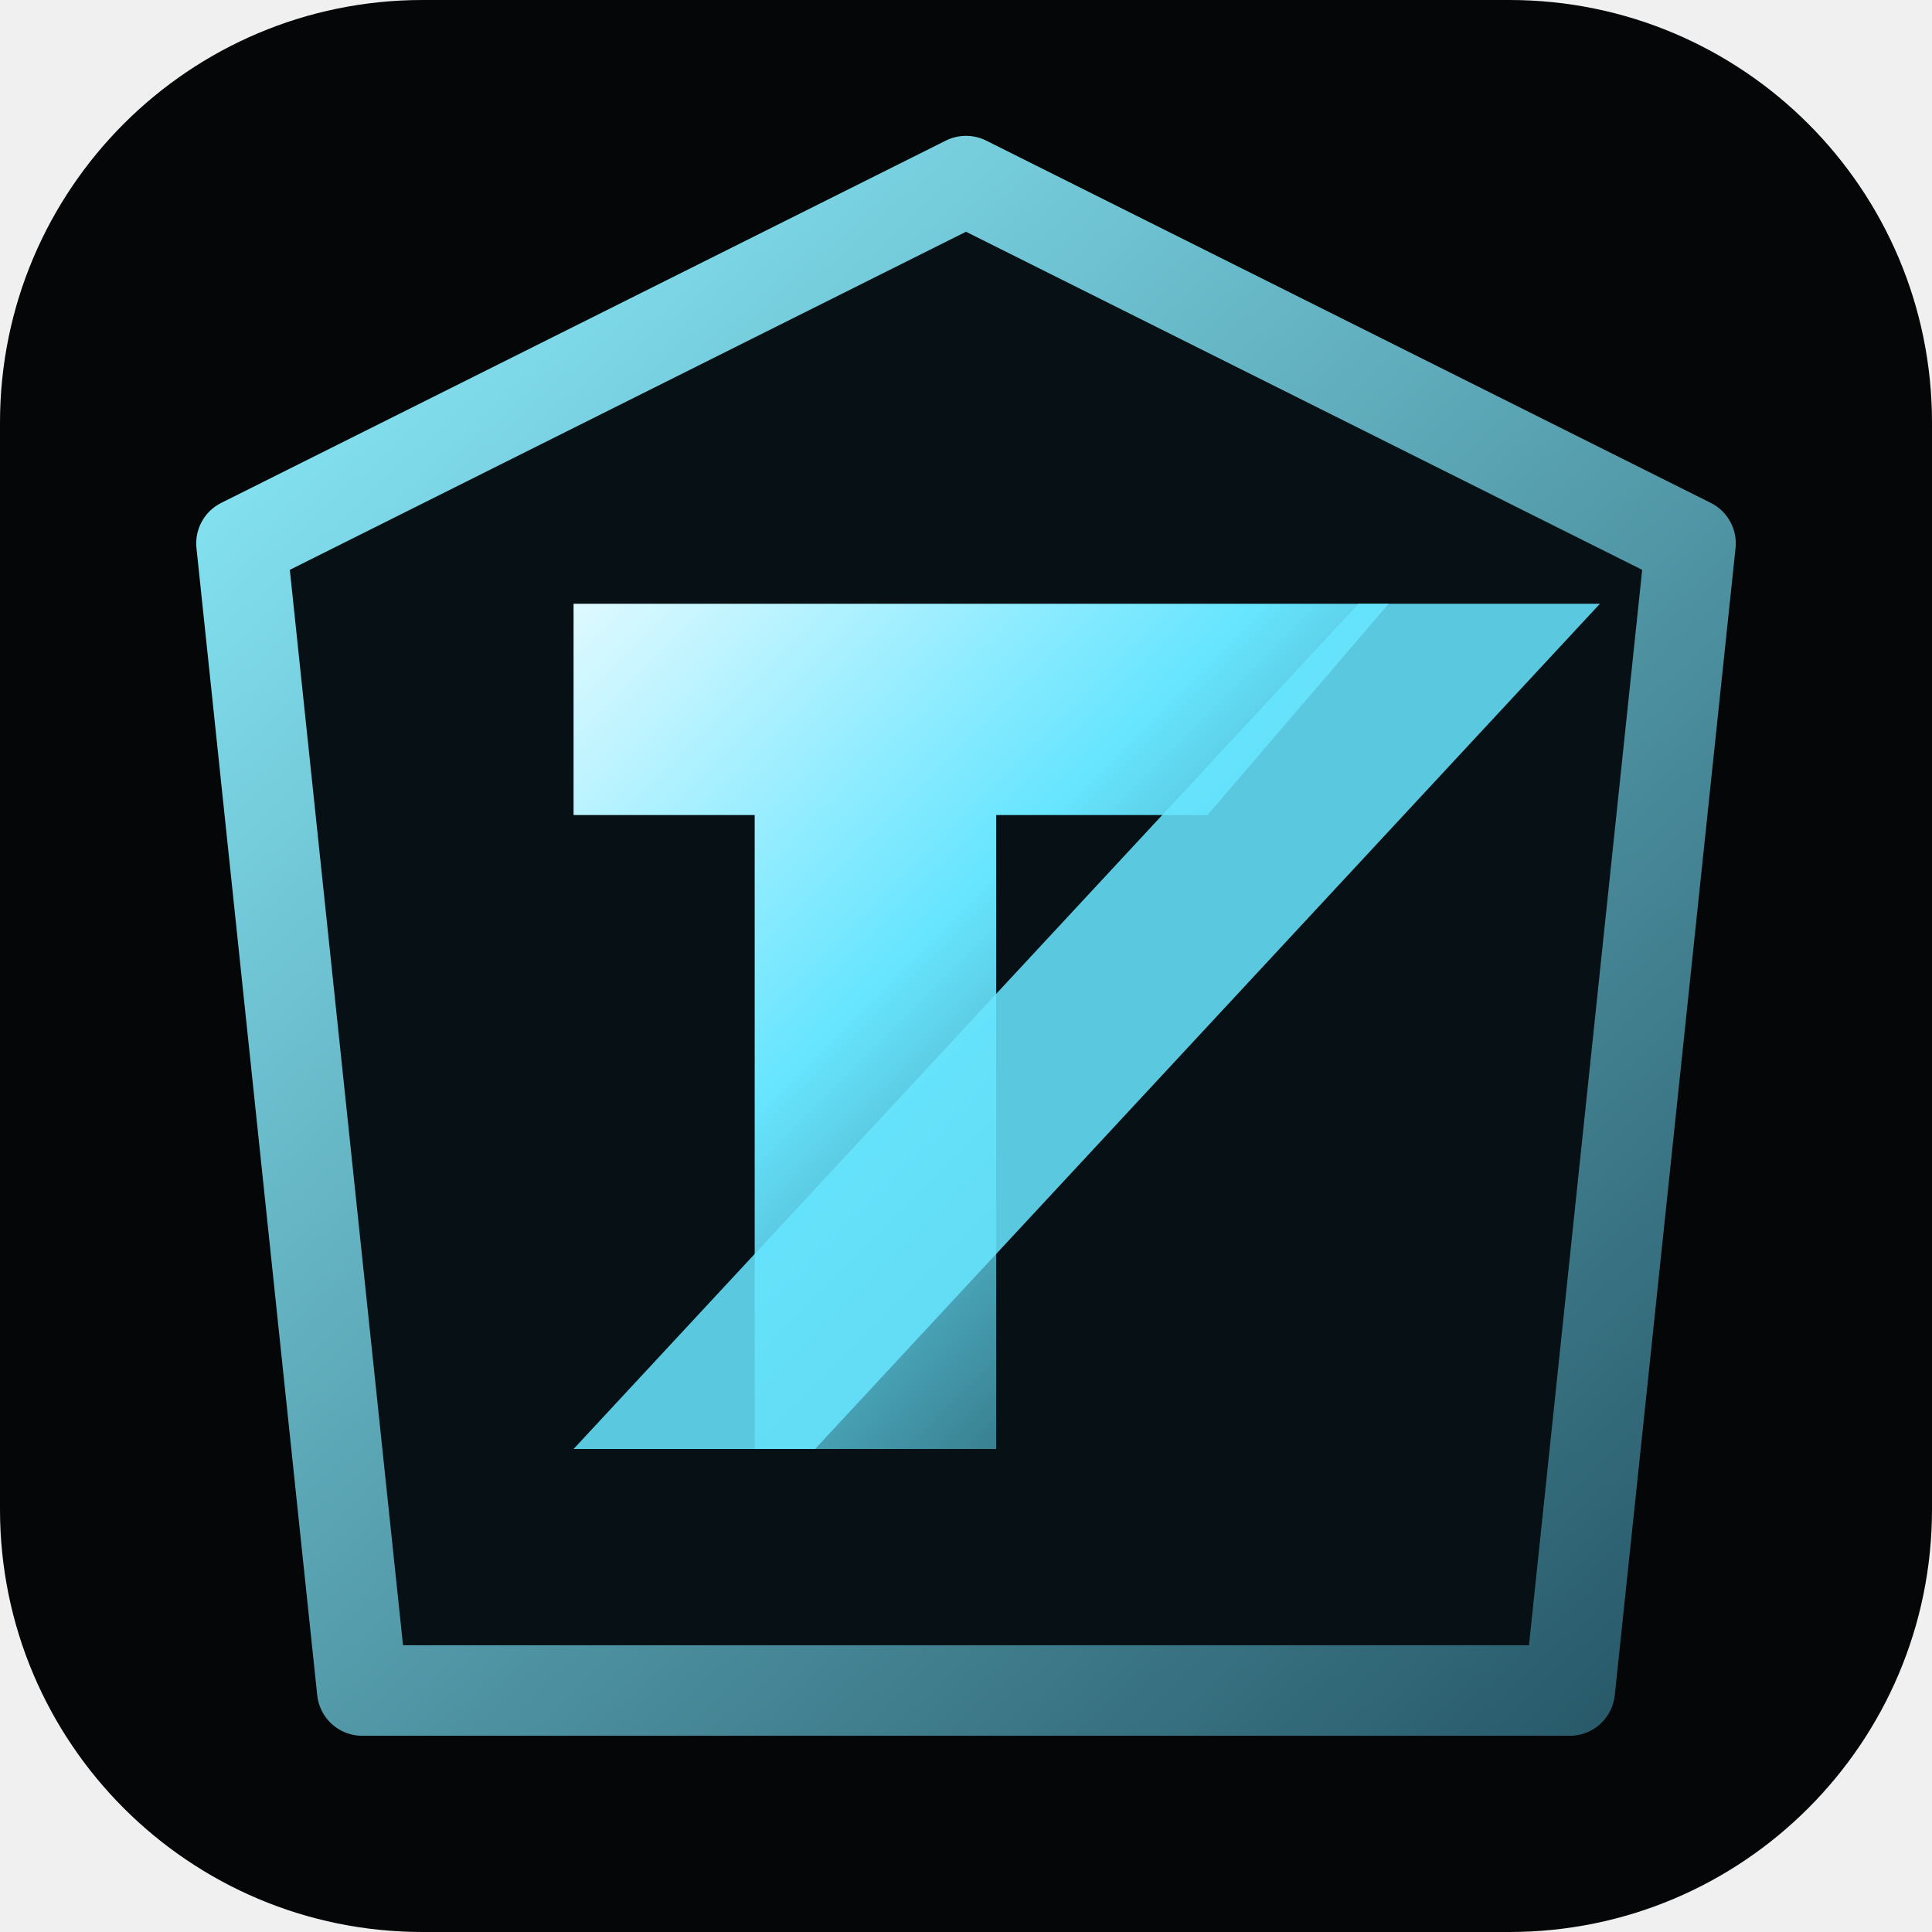
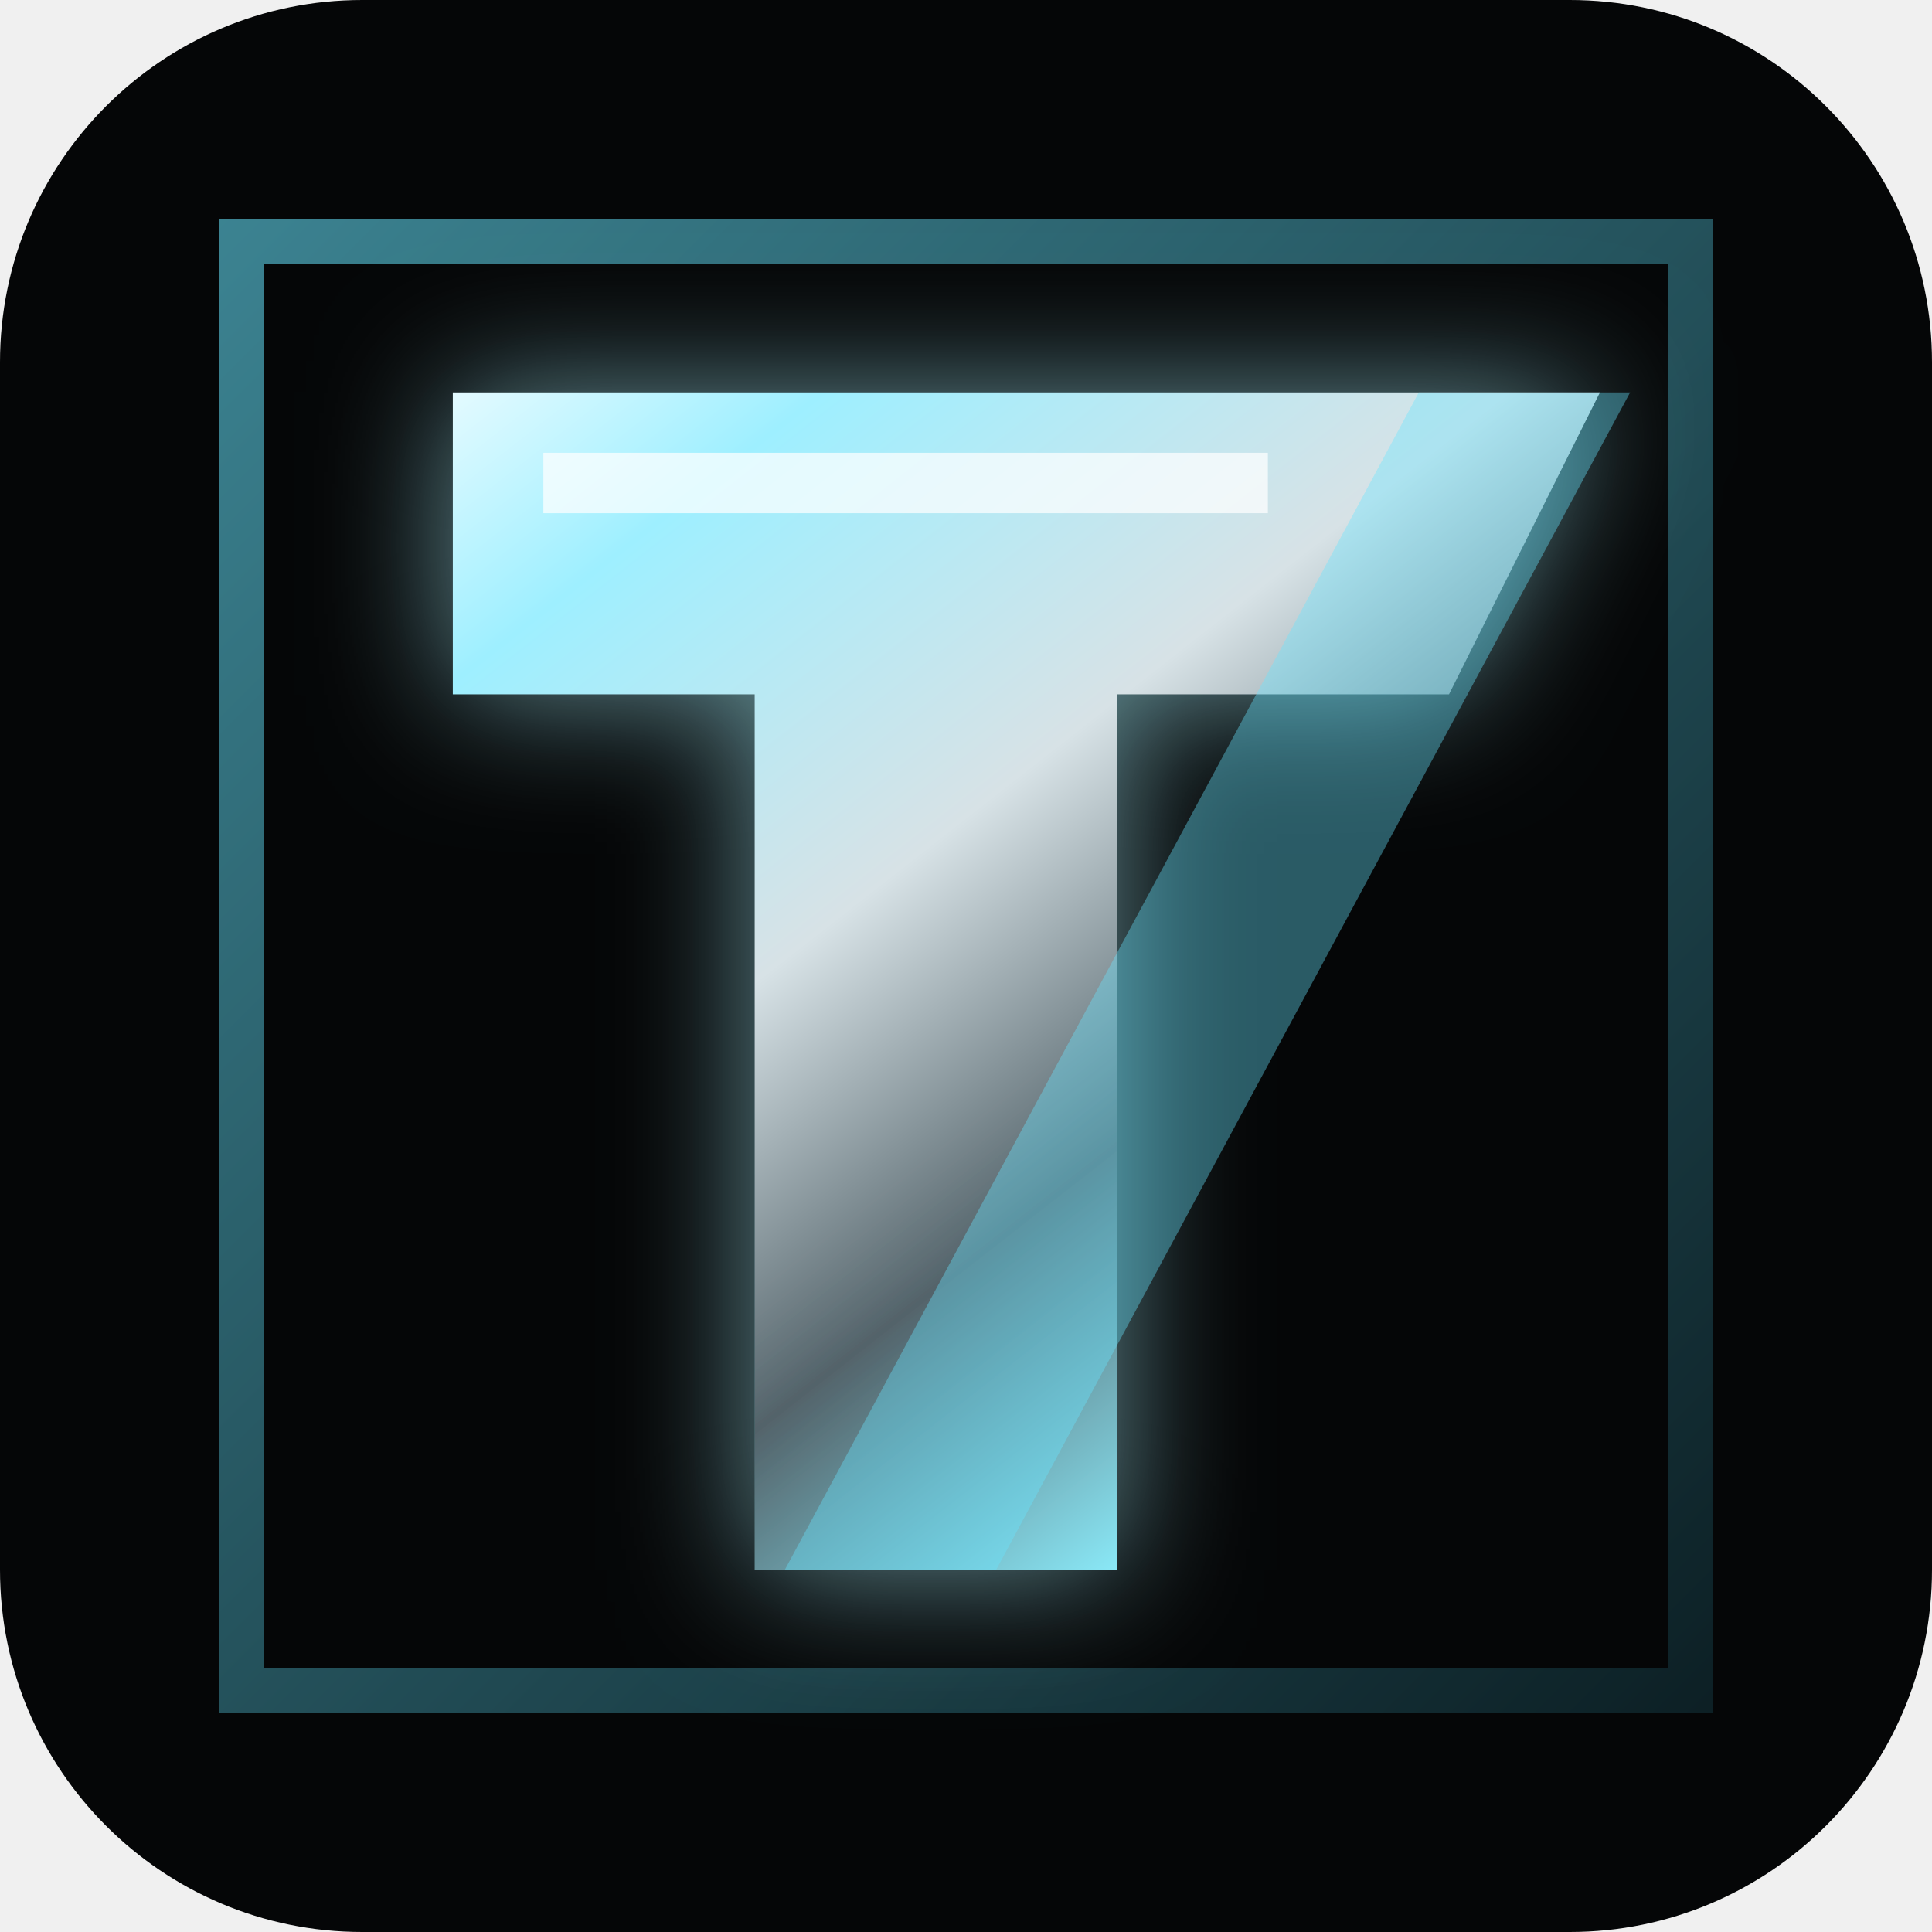
<svg xmlns="http://www.w3.org/2000/svg" viewBox="0 0 64 64">
  <defs>
-     <linearGradient id="edge" x1="8" y1="6" x2="56" y2="58" gradientUnits="userSpaceOnUse">
-       <stop offset="0" stop-color="#8df0ff" />
-       <stop offset="1" stop-color="#245464" />
+     <linearGradient id="metal" x1="14" y1="10" x2="50" y2="56" gradientUnits="userSpaceOnUse">
+       <stop offset="0" stop-color="#ffffff" />
+       <stop offset="0.18" stop-color="#9eefff" />
+       <stop offset="0.42" stop-color="#d7e2e6" />
+       <stop offset="0.62" stop-color="#53636a" />
+       <stop offset="0.82" stop-color="#8df0ff" />
+       <stop offset="1" stop-color="#13242b" />
    </linearGradient>
-     <linearGradient id="titanium" x1="18" y1="18" x2="50" y2="50" gradientUnits="userSpaceOnUse">
-       <stop offset="0" stop-color="#effcff" />
-       <stop offset="0.4" stop-color="#67e5ff" />
-       <stop offset="1" stop-color="#0b1d24" />
+     <linearGradient id="edge" x1="7" y1="7" x2="57" y2="57" gradientUnits="userSpaceOnUse">
+       <stop offset="0" stop-color="#67e5ff" />
+       <stop offset="1" stop-color="#12323b" />
    </linearGradient>
+     <filter id="glow" x="-40%" y="-40%" width="180%" height="180%">
+       <feGaussianBlur stdDeviation="2.2" result="blur" />
+       <feColorMatrix in="blur" type="matrix" values="0 0 0 0 0.40  0 0 0 0 0.90  0 0 0 0 1.00  0 0 0 0.58 0" result="cyanGlow" />
+       <feMerge>
+         <feMergeNode in="cyanGlow" />
+         <feMergeNode in="SourceGraphic" />
+       </feMerge>
+     </filter>
  </defs>
-   <rect width="64" height="64" rx="14" fill="#050607" />
-   <path d="M32 6 56 18 52 56 12 56 8 18 32 6Z" fill="#071014" stroke="url(#edge)" stroke-width="3" stroke-linejoin="round" />
-   <path d="M19 20h27l-6 7h-7v21h-8V27h-6V20Z" fill="url(#titanium)" />
-   <path d="M19 48 45 20h8L27 48H19Z" fill="#67e5ff" opacity="0.86" />
+   <rect width="64" height="64" rx="12" fill="#050607" />
+   <path d="M8 8h48v48H8z" fill="none" stroke="url(#edge)" stroke-width="1.5" opacity="0.56" />
+   <path filter="url(#glow)" d="M15 13h38l-5 10H37v29H25V23H15V13Z" fill="url(#metal)" />
+   <path d="M26 52 47 13h7L33 52h-7Z" fill="#67e5ff" opacity="0.38" />
+   <path d="M18 16h24" stroke="#ffffff" stroke-width="2" opacity="0.72" />
</svg>
